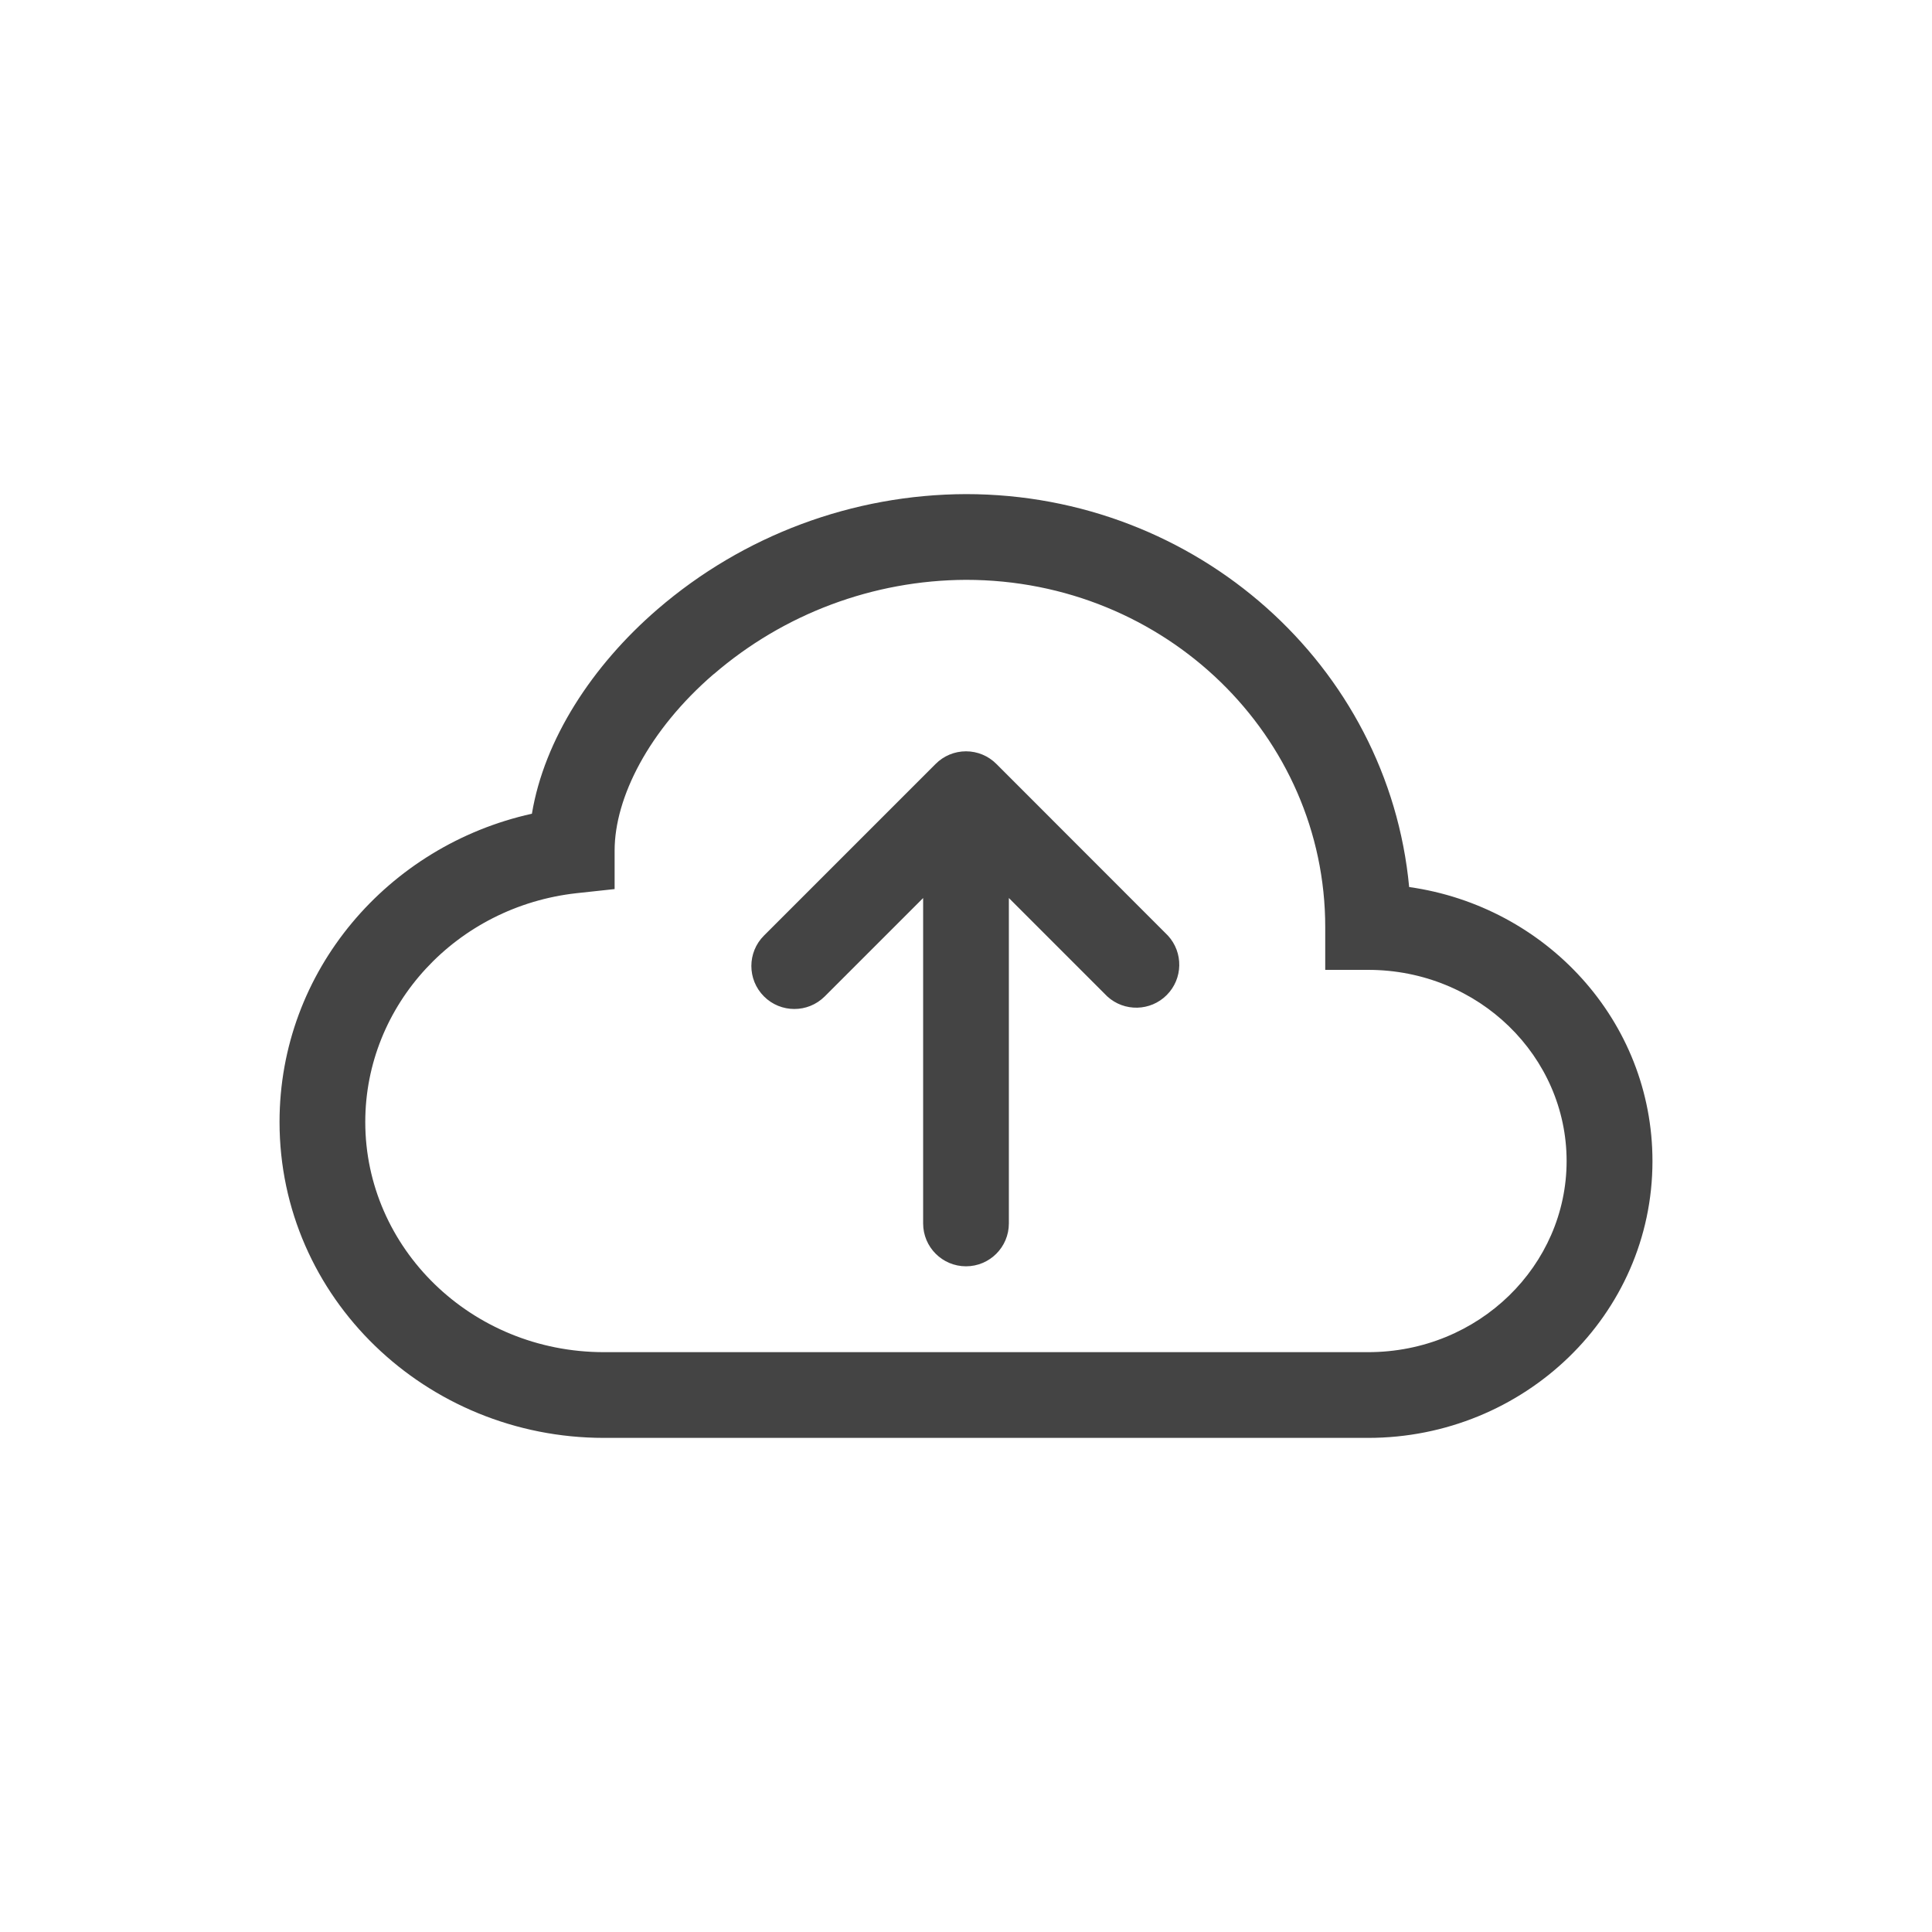
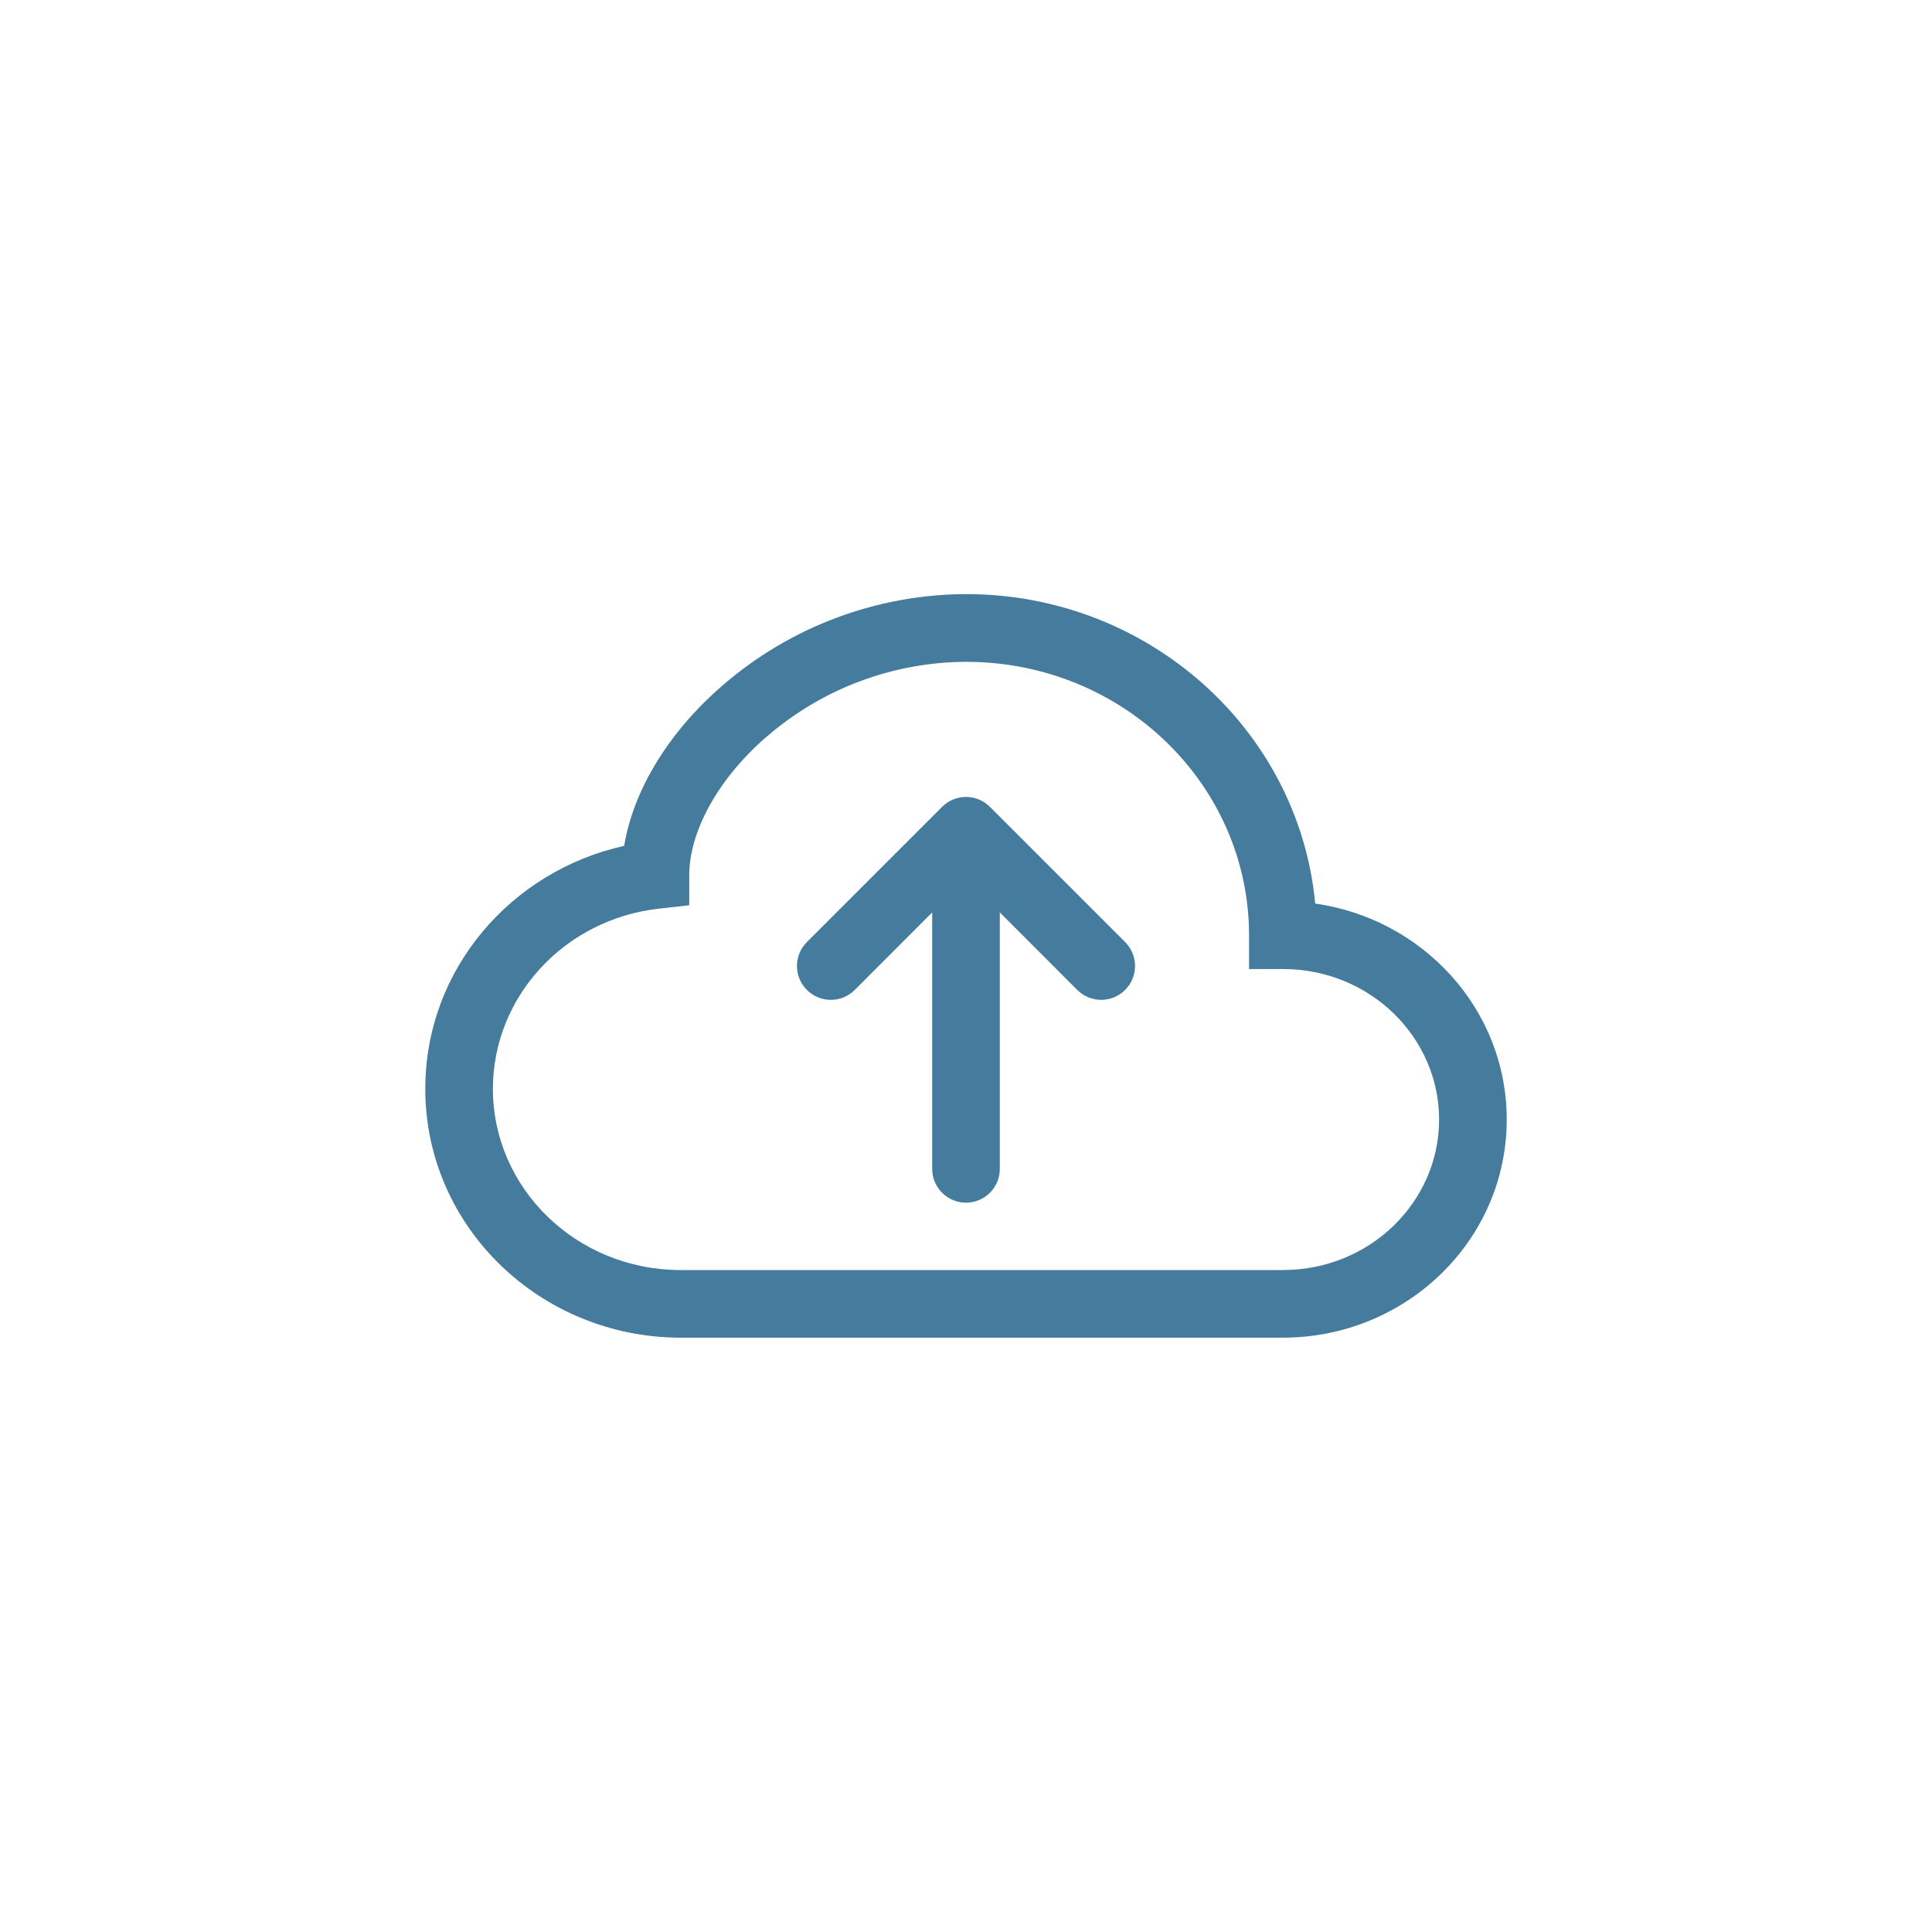
<svg xmlns="http://www.w3.org/2000/svg" width="16" height="16" fill="currentColor" class="bi bi-cloud-arrow-up">
-   <g fill="#444">
-     <path fill-rule="evenodd" d="M7.748 6.327a.355.355 0 01.504 0l1.42 1.421a.356.356 0 01-.502.504l-.815-.815v2.695a.355.355 0 01-.71 0V7.437l-.815.815a.356.356 0 11-.503-.504z" />
-     <path d="M5.446 5.045A3.93 3.93 0 018 4.092c1.911 0 3.498 1.421 3.67 3.254 1.132.16 2.015 1.107 2.015 2.27 0 1.275-1.065 2.292-2.355 2.292H5.002c-1.473 0-2.687-1.16-2.687-2.616 0-1.253.9-2.29 2.09-2.553.102-.614.497-1.225 1.041-1.694zm.464.538c-.538.464-.82 1.024-.82 1.461v.319l-.315.034c-.993.11-1.75.924-1.75 1.895 0 1.042.875 1.906 1.977 1.906h6.328c.92 0 1.644-.72 1.644-1.583 0-.864-.725-1.583-1.644-1.583h-.355v-.355c0-1.578-1.32-2.875-2.975-2.875a3.219 3.219 0 00-2.09.782z" />
+   <g fill="#457b9d">
+     <path fill-rule="evenodd" d="M7.802 6.682a.28.28 0 01.396 0l1.12 1.12a.28.28 0 01-.397.396l-.641-.642V9.68a.28.28 0 01-.56 0V7.556l-.641.642a.28.28 0 11-.397-.396z" />
+     <path d="M5.988 5.673A3.095 3.095 0 018 4.92c1.506 0 2.756 1.12 2.892 2.563.89.126 1.586.873 1.586 1.788 0 1.006-.838 1.807-1.854 1.807H5.638c-1.16 0-2.116-.915-2.116-2.061 0-.987.709-1.804 1.647-2.012.08-.483.39-.964.82-1.333zm.366.423c-.424.366-.646.806-.646 1.151v.25l-.249.028c-.782.086-1.377.728-1.377 1.493 0 .82.688 1.5 1.556 1.5h4.986c.723 0 1.294-.566 1.294-1.246s-.57-1.247-1.294-1.247h-.28v-.28c0-1.242-1.04-2.264-2.344-2.264a2.536 2.536 0 00-1.646.616z" />
  </g>
</svg>
